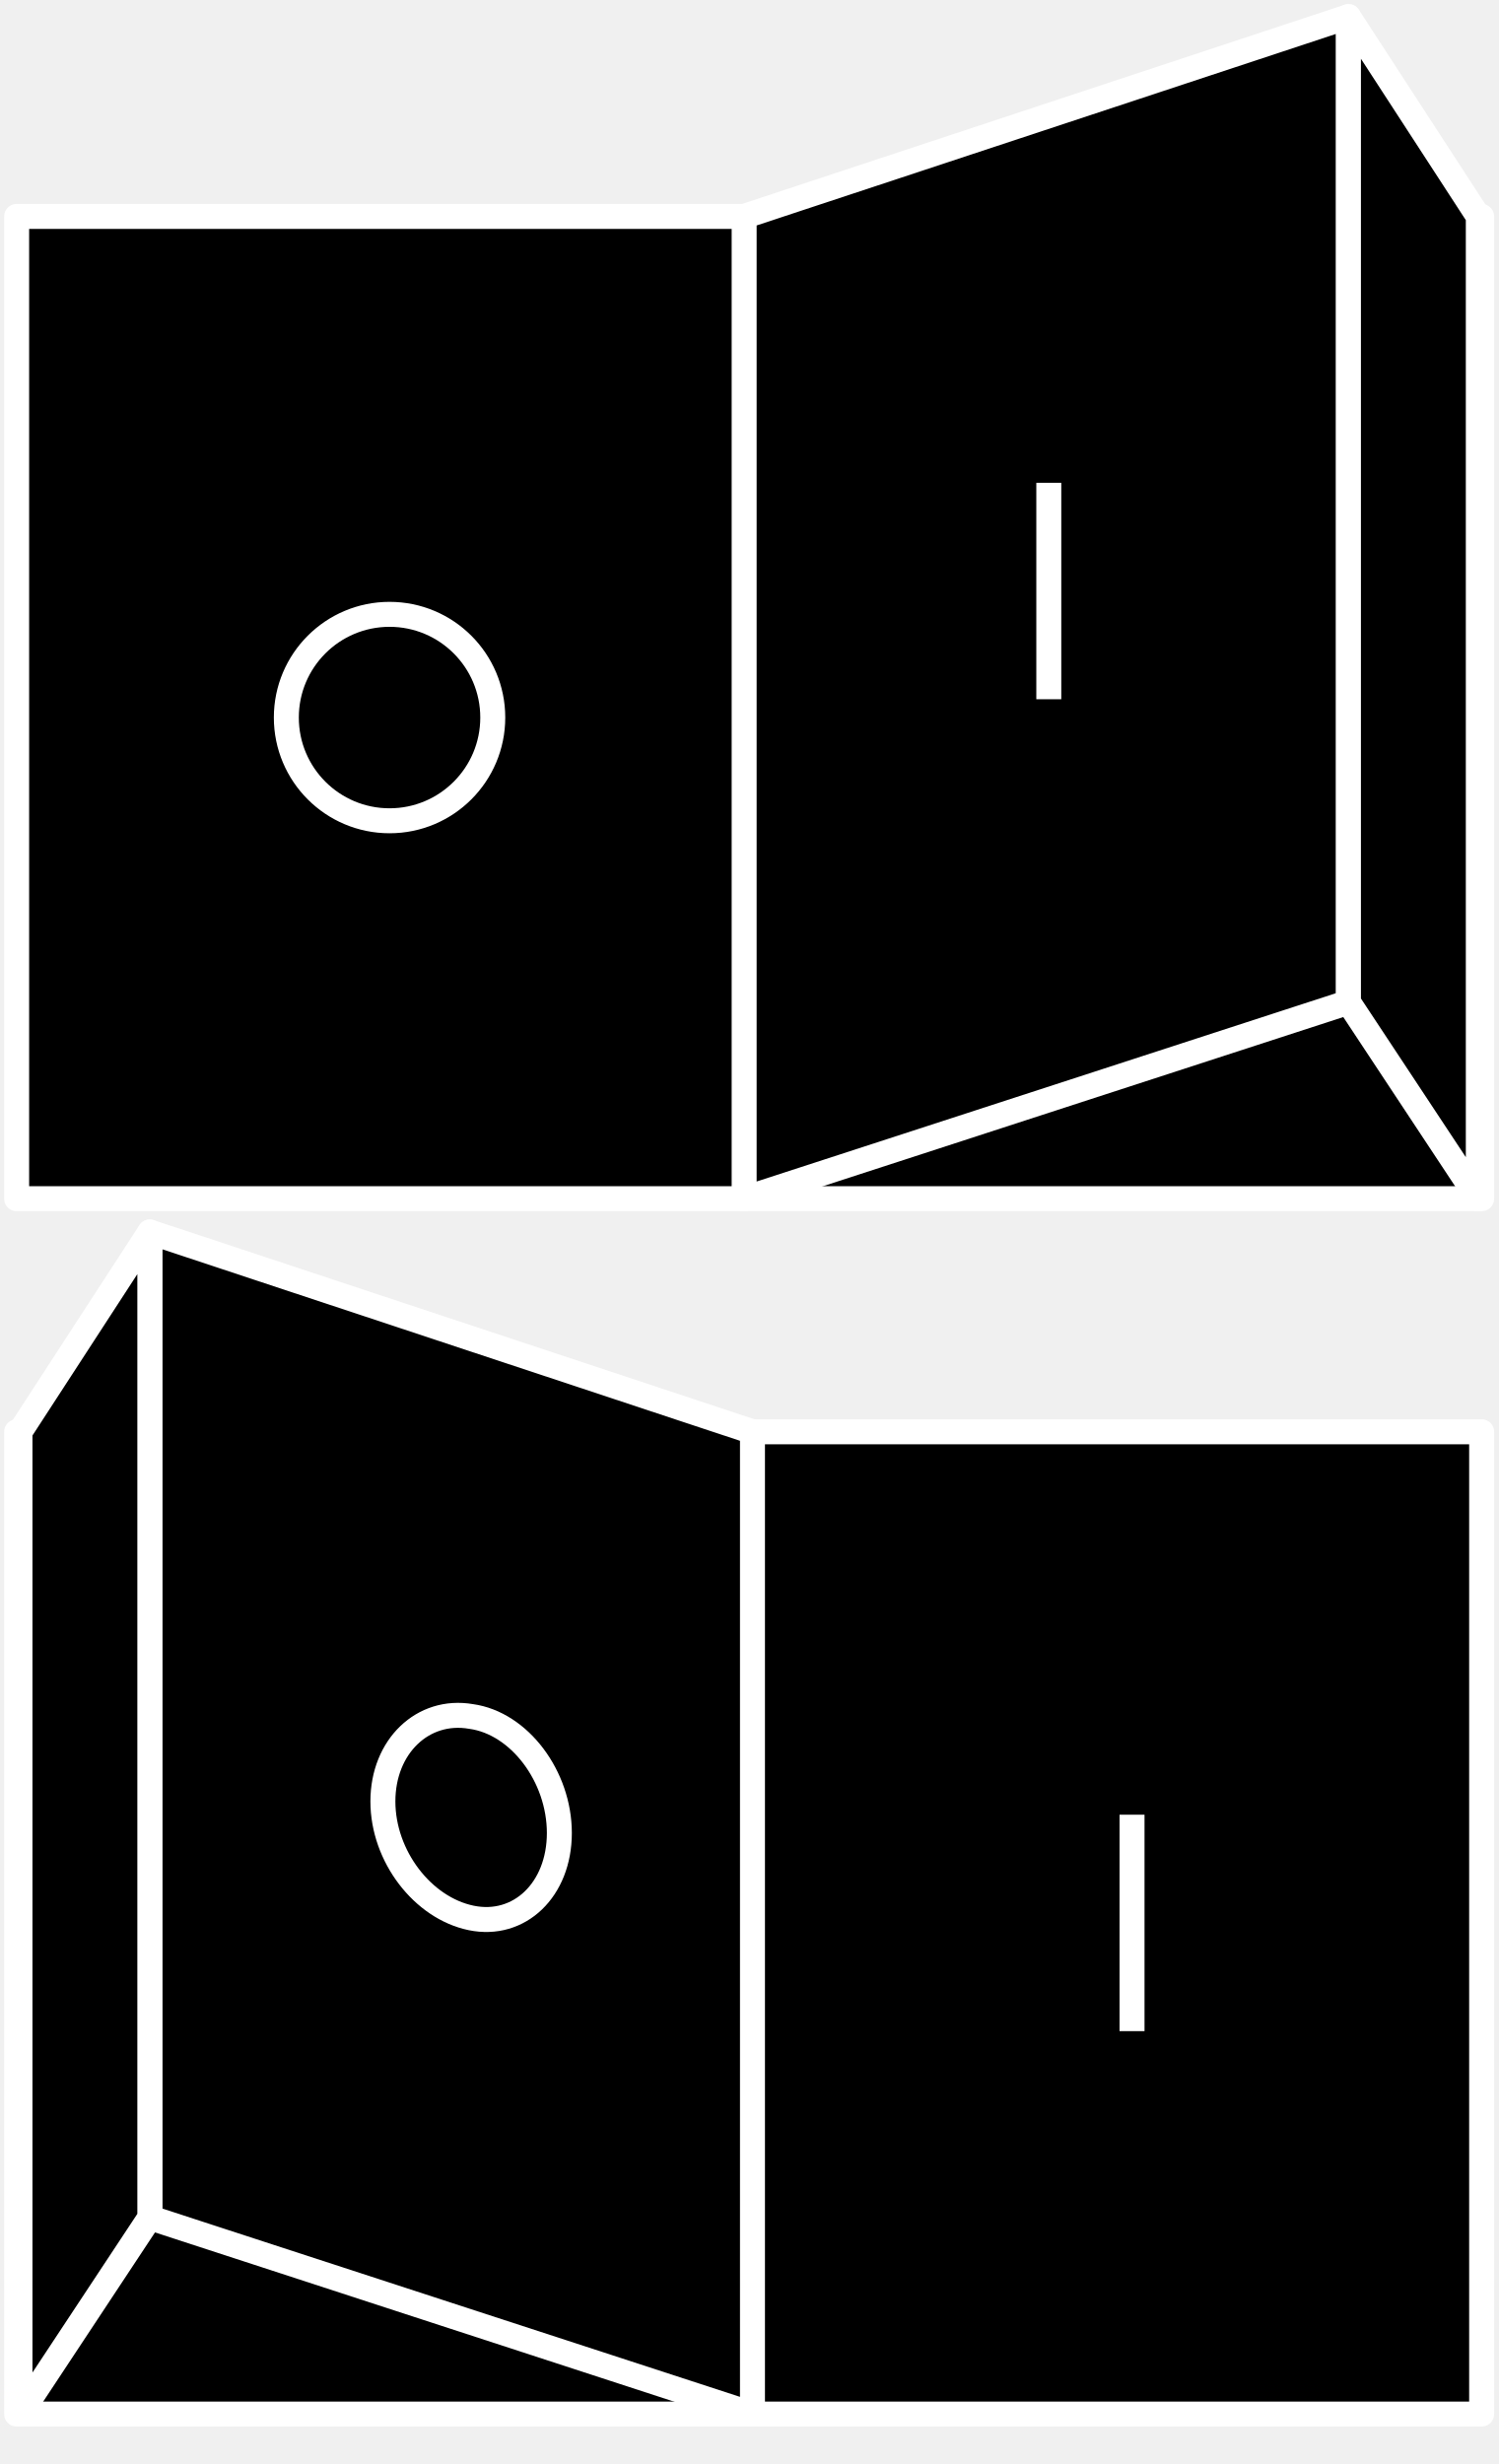
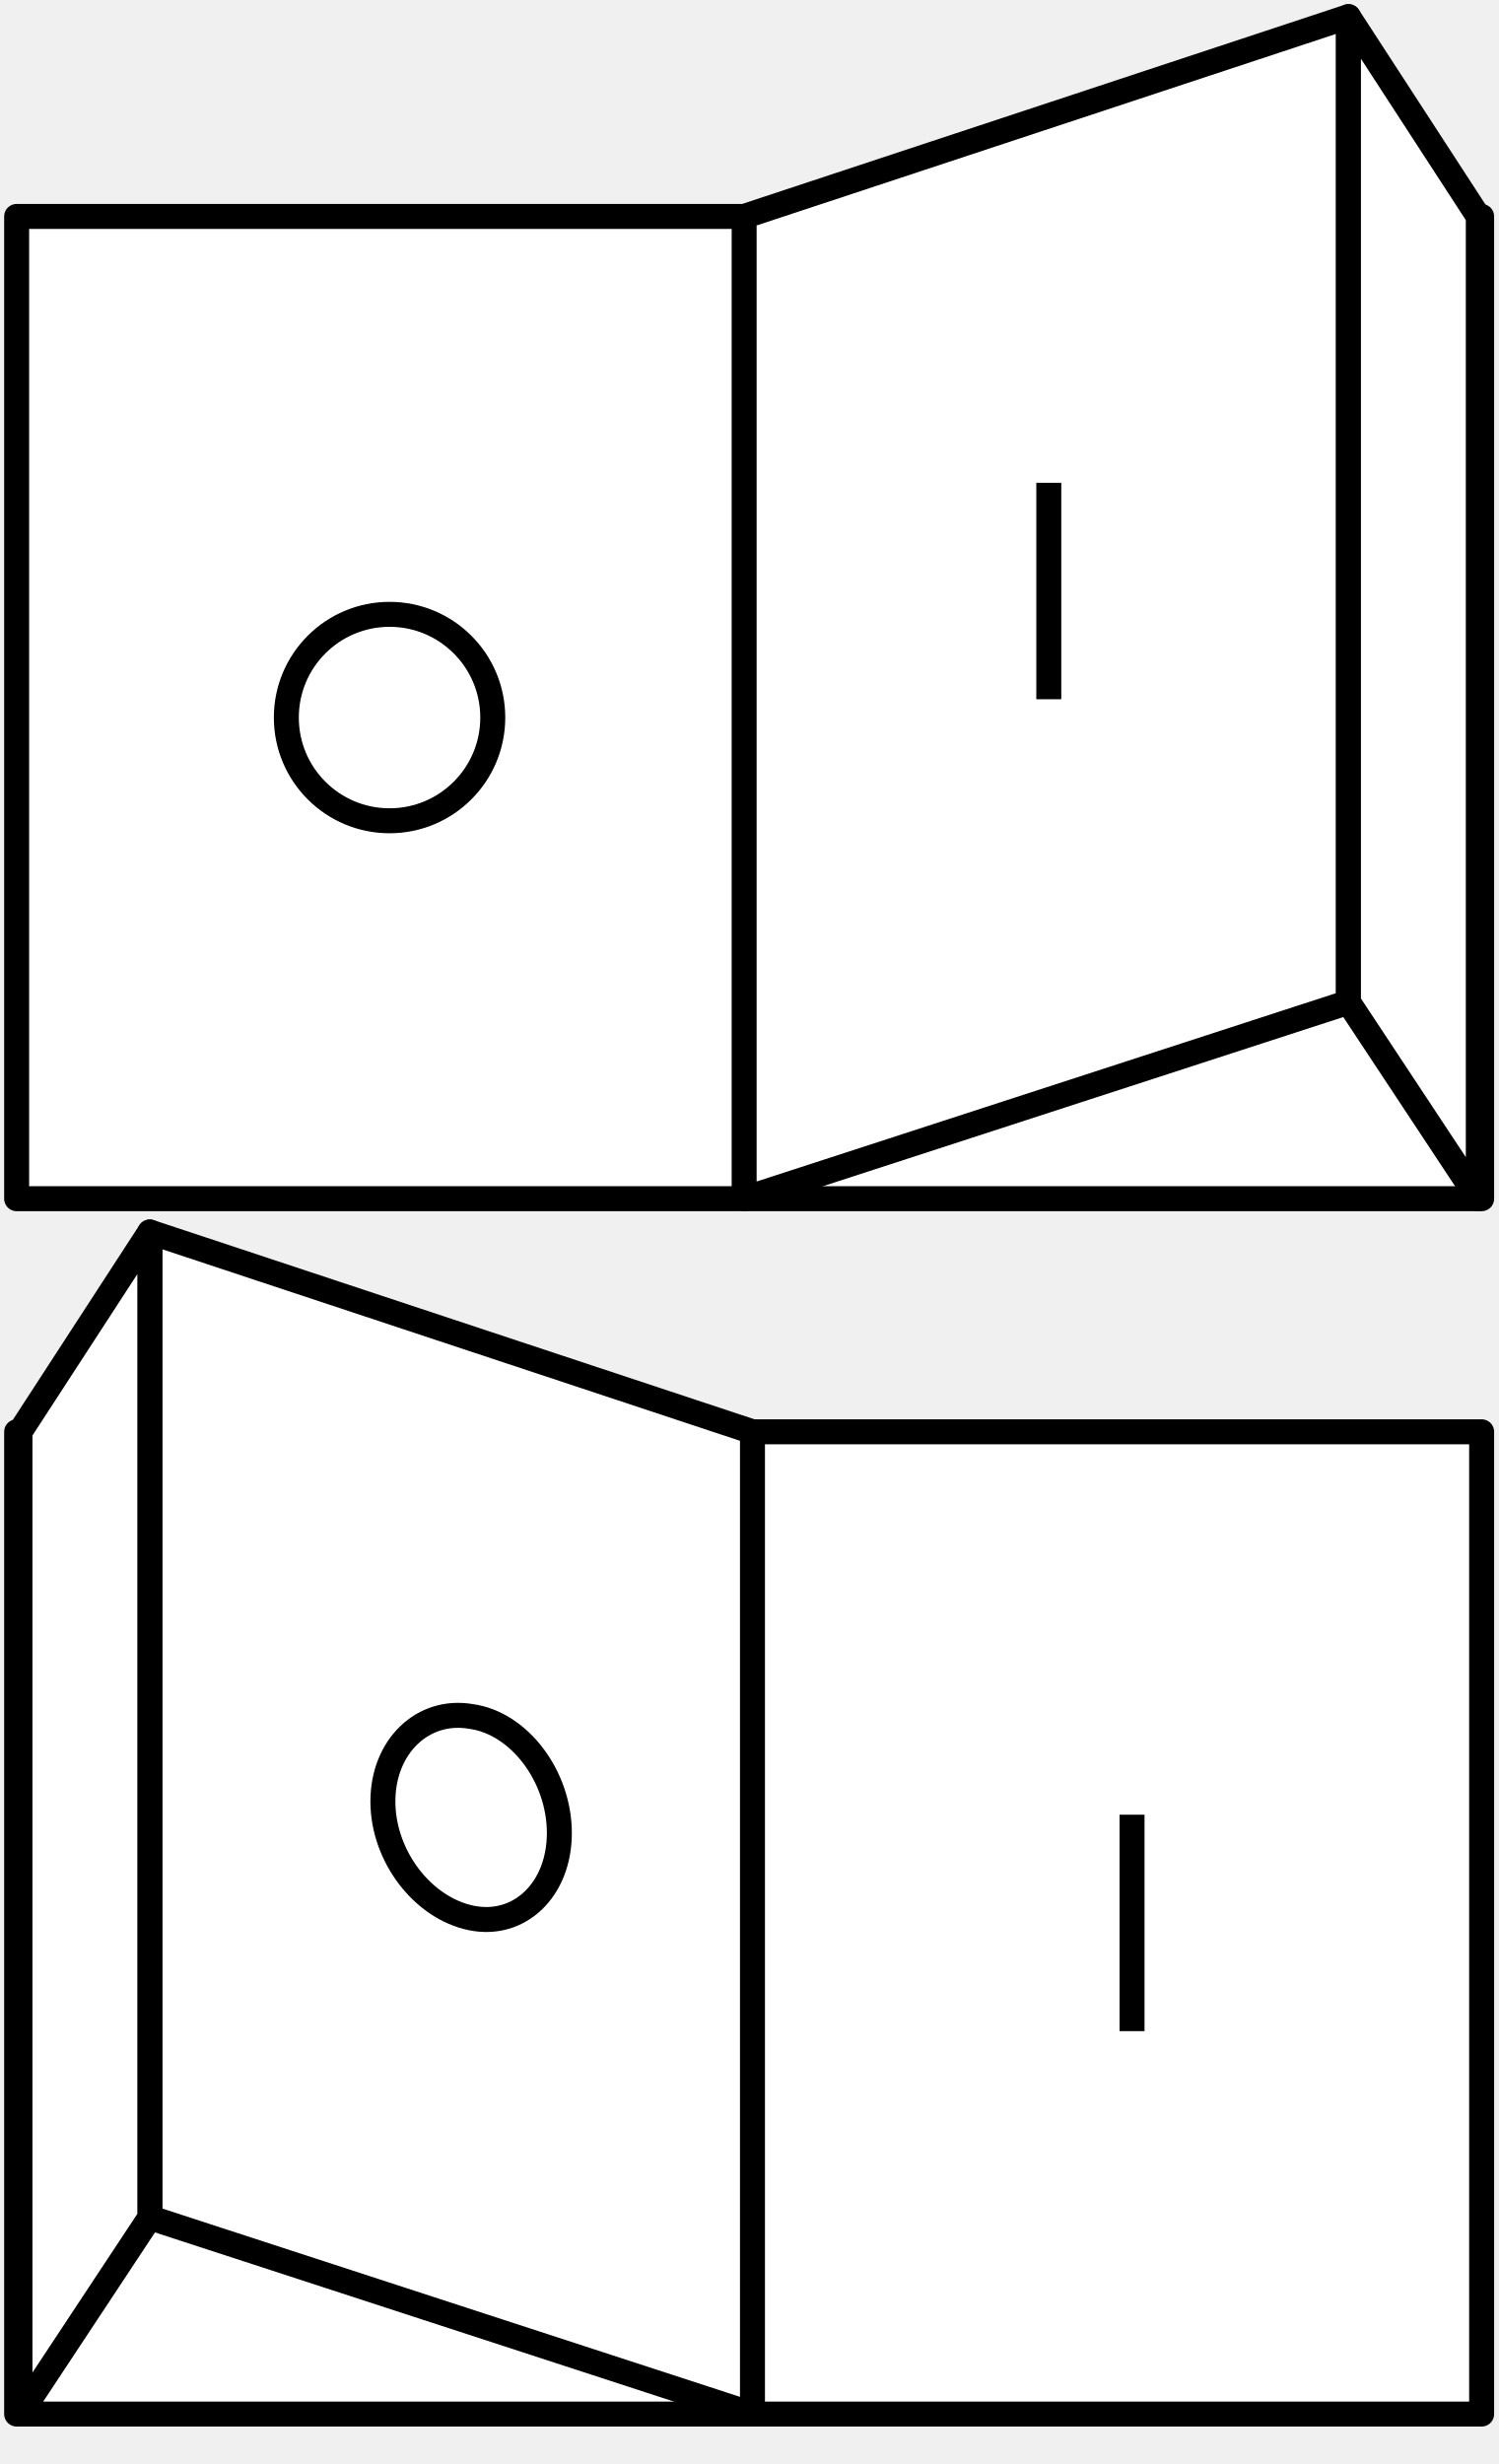
<svg xmlns="http://www.w3.org/2000/svg" version="1.1" width="90" height="148">
  <g>
    <g>
-       <rect x="1" y="13" stroke="#FFFFFF" stroke-width="1.5" stroke-linejoin="round" width="88" height="59" />
-       <polygon stroke="#FFFFFF" stroke-width="1.5" stroke-linejoin="round" points="81,60.2 44.7,72 44.7,13 81,1    " />
-       <polygon stroke="#FFFFFF" stroke-width="1.5" stroke-linejoin="round" points="81,1 88.8,13 88.8,72 81,60.2    " />
-       <circle fill="none" stroke="#FFFFFF" stroke-width="1.5" cx="23.4" cy="43.1" r="6.2" />
-       <line stroke="#FFFFFF" stroke-width="1.5" x1="63" y1="42" x2="63" y2="29" />
+       <rect x="1" y="13" fill="#FFFFFF" stroke="#000000" stroke-width="1.5" stroke-linejoin="round" width="88" height="59" />
+       <polygon stroke="#000000" fill="#FFFFFF" stroke-width="1.5" stroke-linejoin="round" points="81,60.2 44.7,72 44.7,13 81,1    " />
+       <polygon stroke="#000000" fill="#FFFFFF" stroke-width="1.5" stroke-linejoin="round" points="81,1 88.8,13 88.8,72 81,60.2    " />
+       <circle fill="none" stroke="#000000" stroke-width="1.5" cx="23.4" cy="43.1" r="6.2" />
+       <line stroke="#000000" stroke-width="1.5" x1="63" y1="42" x2="63" y2="29" />
    </g>
    <g>
-       <rect x="1" y="86" stroke="#FFFFFF" stroke-width="1.5" stroke-linejoin="round" width="88" height="59" />
-       <polygon stroke="#FFFFFF" stroke-width="1.5" stroke-linejoin="round" points="9,133.2 45.2,145 45.2,86   9,74  " />
-       <polygon stroke="#FFFFFF" stroke-width="1.5" stroke-linejoin="round" points="9,74 1.2,86 1.2,145 9,133.2   " />
+       <rect x="1" y="86" stroke="#000000" fill="#FFFFFF" stroke-width="1.5" stroke-linejoin="round" width="88" height="59" />
+       <polygon stroke="#000000" fill="#FFFFFF" stroke-width="1.5" stroke-linejoin="round" points="9,133.2 45.2,145 45.2,86   9,74  " />
+       <polygon stroke="#000000" fill="#FFFFFF" stroke-width="1.5" stroke-linejoin="round" points="9,74 1.2,86 1.2,145 9,133.2   " />
      <g>
-         <path fill="none" stroke="#FFFFFF" stroke-width="1.5" d="M33.6,110.1c0-3.4-2.4-6.6-5.3-7    c-2.9-0.5-5.3,1.8-5.3,5.1c0,3.3,2.4,6.4,5.3,7C31.2,115.8,33.6,113.5,33.6,110.1z" />
+         <path fill="none" stroke="#000000" stroke-width="1.5" d="M33.6,110.1c0-3.4-2.4-6.6-5.3-7    c-2.9-0.5-5.3,1.8-5.3,5.1c0,3.3,2.4,6.4,5.3,7C31.2,115.8,33.6,113.5,33.6,110.1z" />
      </g>
-       <line stroke="#FFFFFF" stroke-width="1.5" x1="68" y1="122" x2="68" y2="109" />
+       <line stroke="#000000" stroke-width="1.5" x1="68" y1="122" x2="68" y2="109" />
    </g>
  </g>
</svg>
